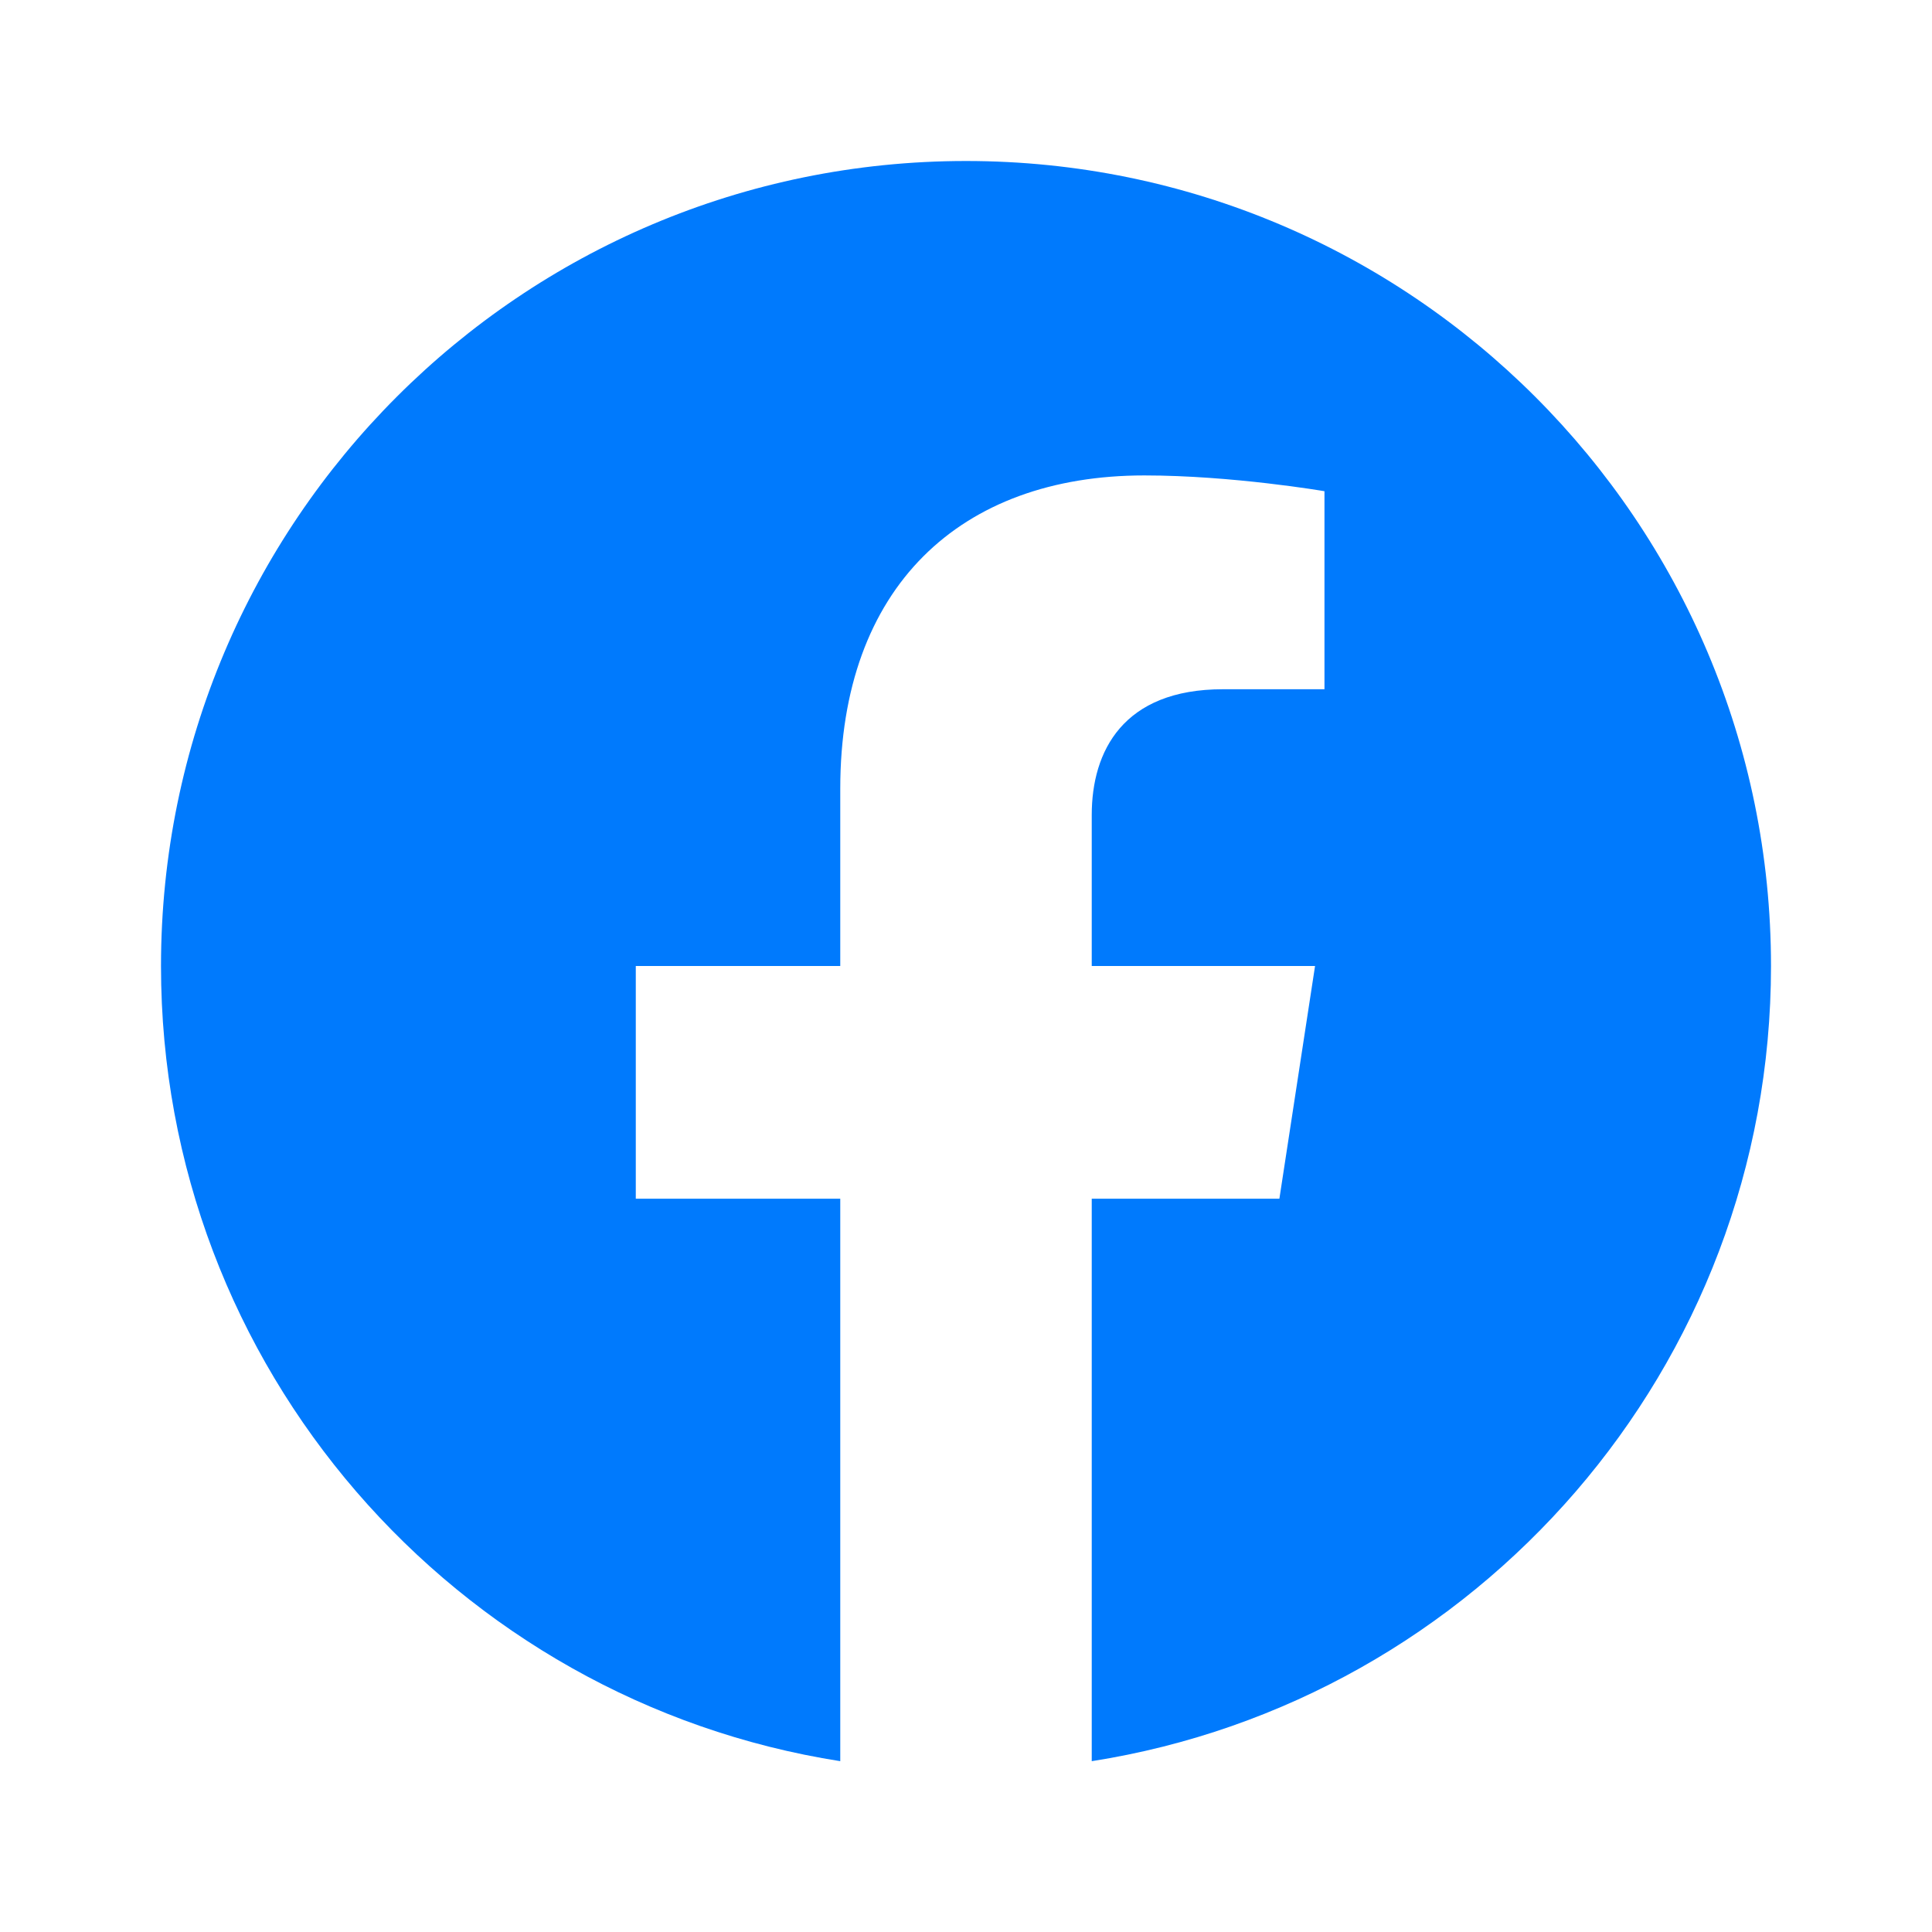
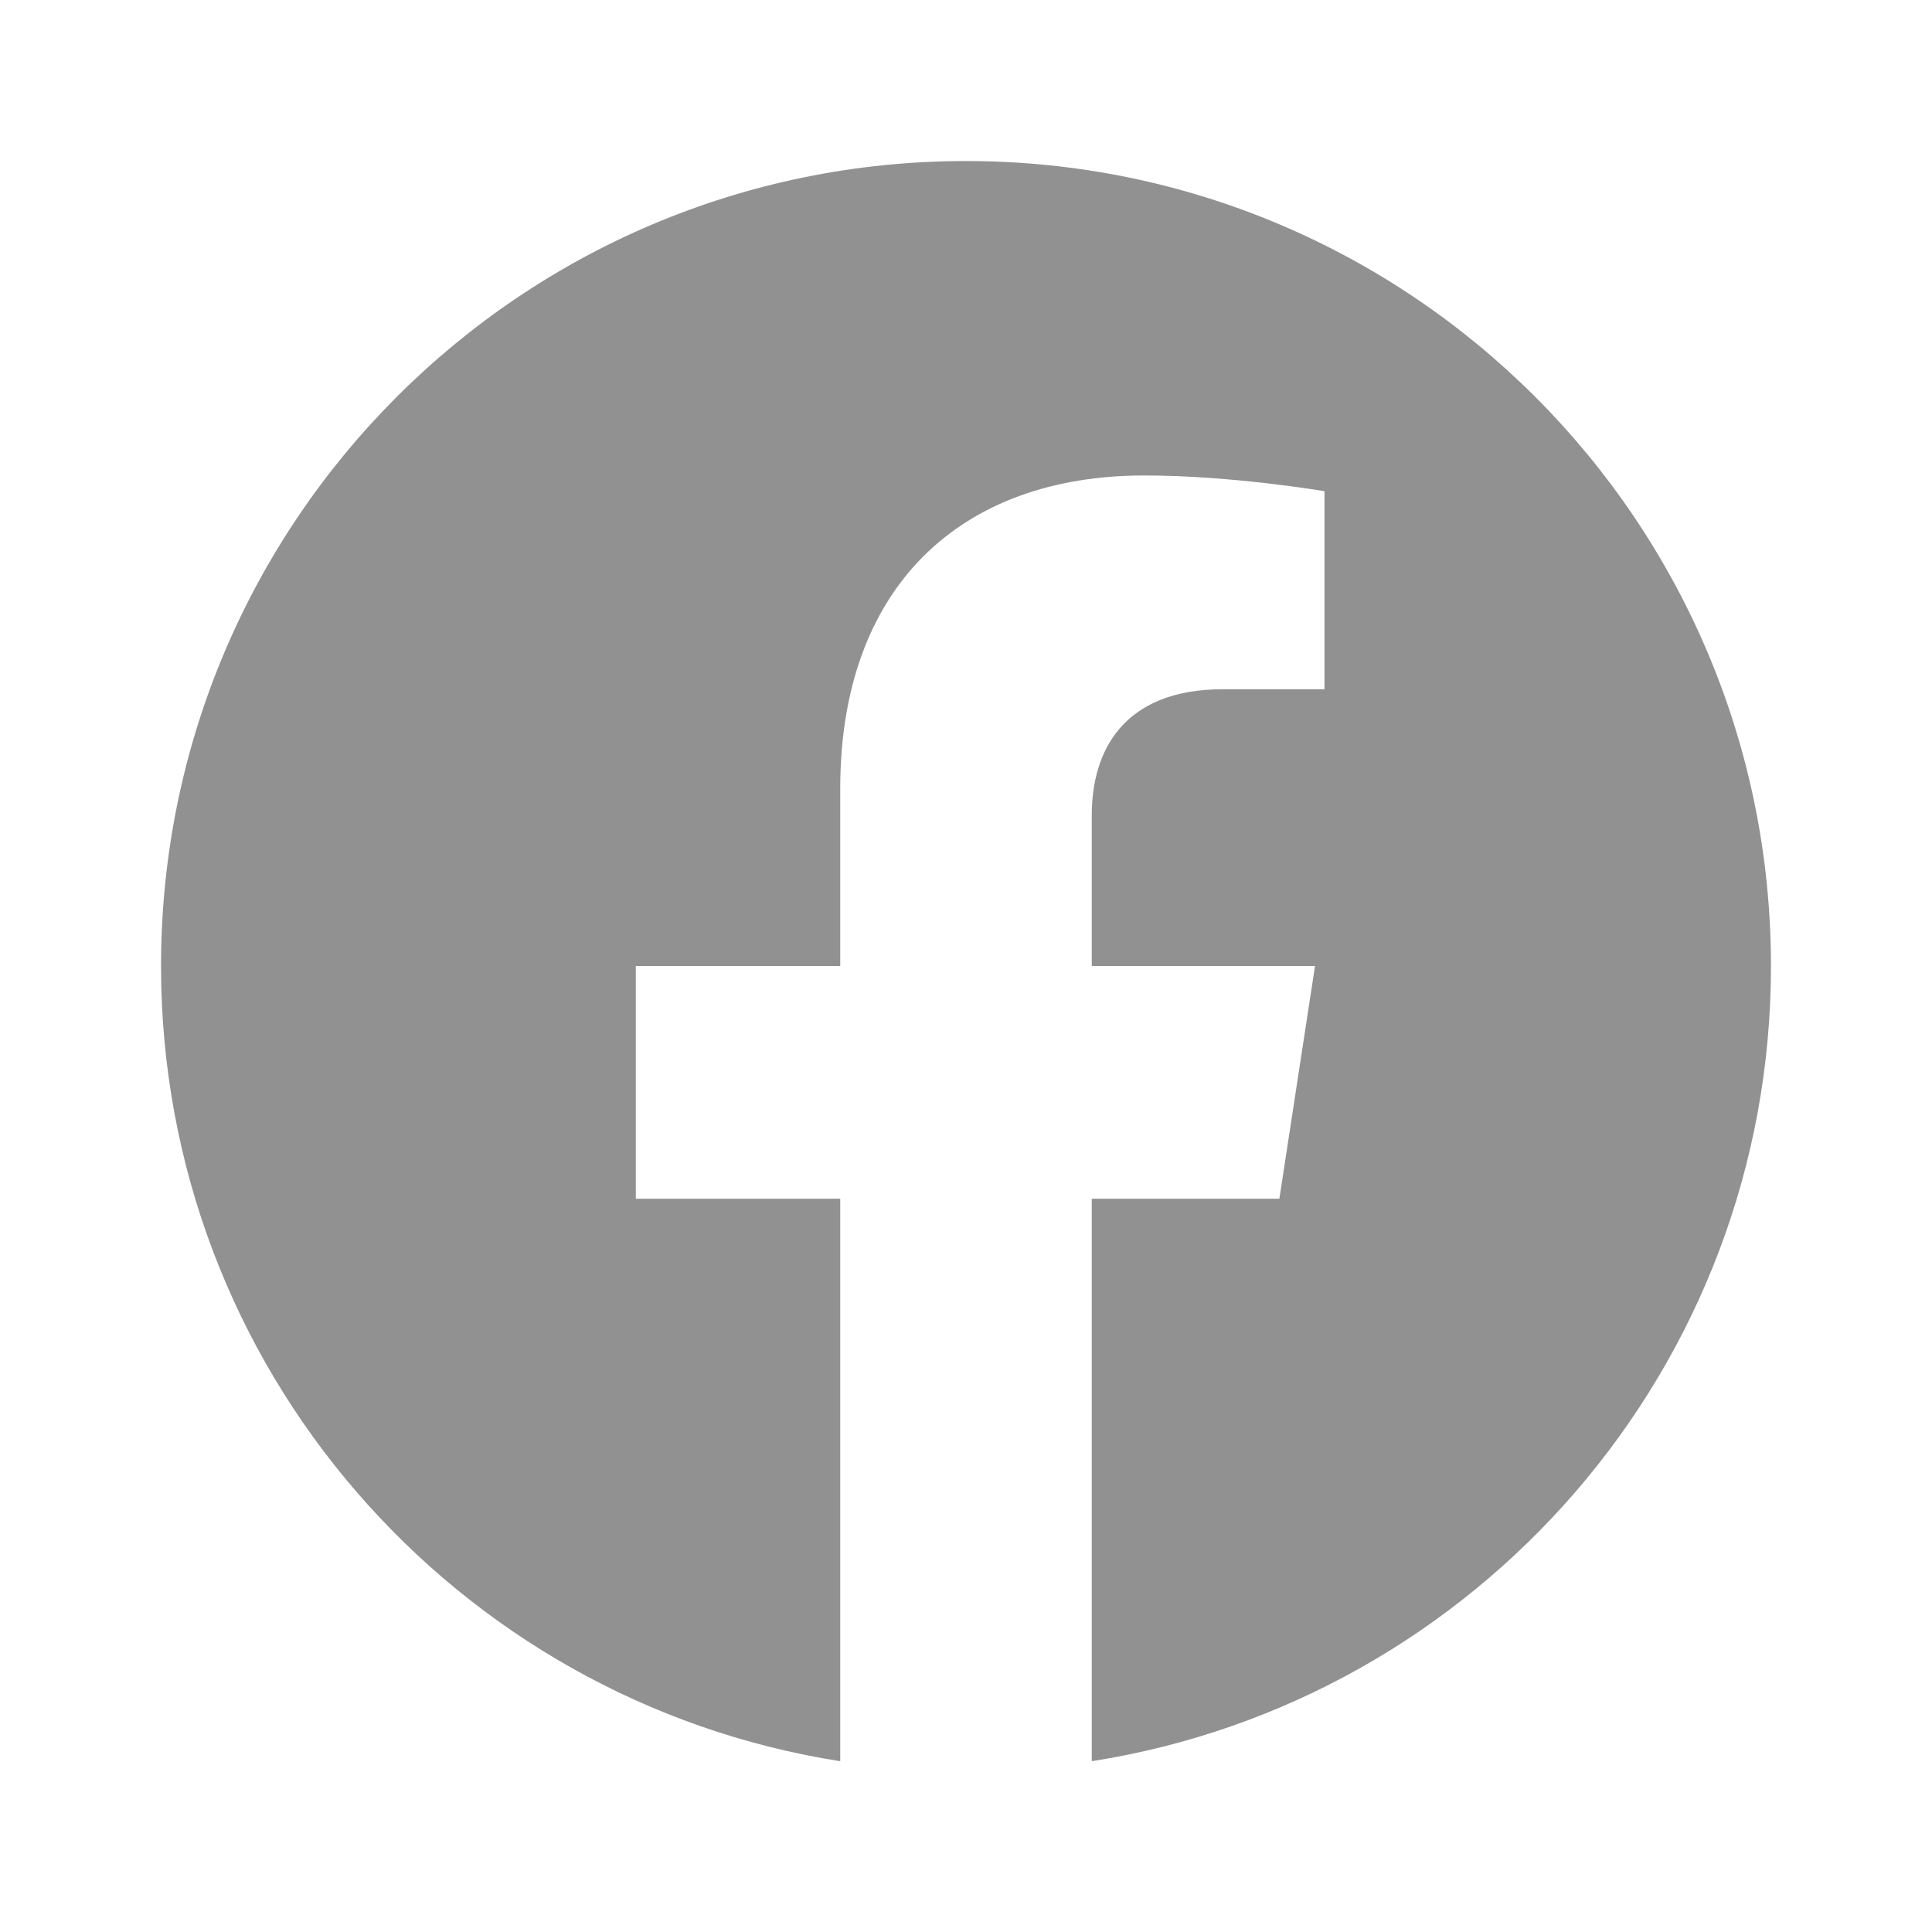
- <svg xmlns="http://www.w3.org/2000/svg" width="24" height="24" viewBox="0 0 24 24" fill="none">
-   <g id="Group 2573">
-     <path id="Vector" d="M22 12C22 6.477 17.523 2 12 2C6.477 2 2 6.477 2 12C2 16.991 5.657 21.128 10.438 21.878V14.891H7.898V12H10.438V9.797C10.438 7.291 11.93 5.906 14.215 5.906C15.309 5.906 16.453 6.102 16.453 6.102V8.562H15.192C13.95 8.562 13.562 9.333 13.562 10.124V12H16.336L15.893 14.891H13.562V21.878C18.343 21.128 22 16.991 22 12Z" fill="#007AFD" />
-   </g>
+ <svg xmlns="http://www.w3.org/2000/svg" width="20" height="20" viewBox="0 0 20 20" fill="none">
+   <path d="M18.333 10C18.333 5.398 14.602 1.667 10 1.667C5.397 1.667 1.667 5.398 1.667 10C1.667 14.159 4.714 17.607 8.698 18.232V12.409H6.582V10H8.698V8.164C8.698 6.076 9.942 4.922 11.845 4.922C12.757 4.922 13.711 5.085 13.711 5.085V7.135H12.66C11.625 7.135 11.302 7.778 11.302 8.437V10H13.613L13.244 12.409H11.302V18.232C15.286 17.607 18.333 14.159 18.333 10Z" fill="#919191" />
</svg>
